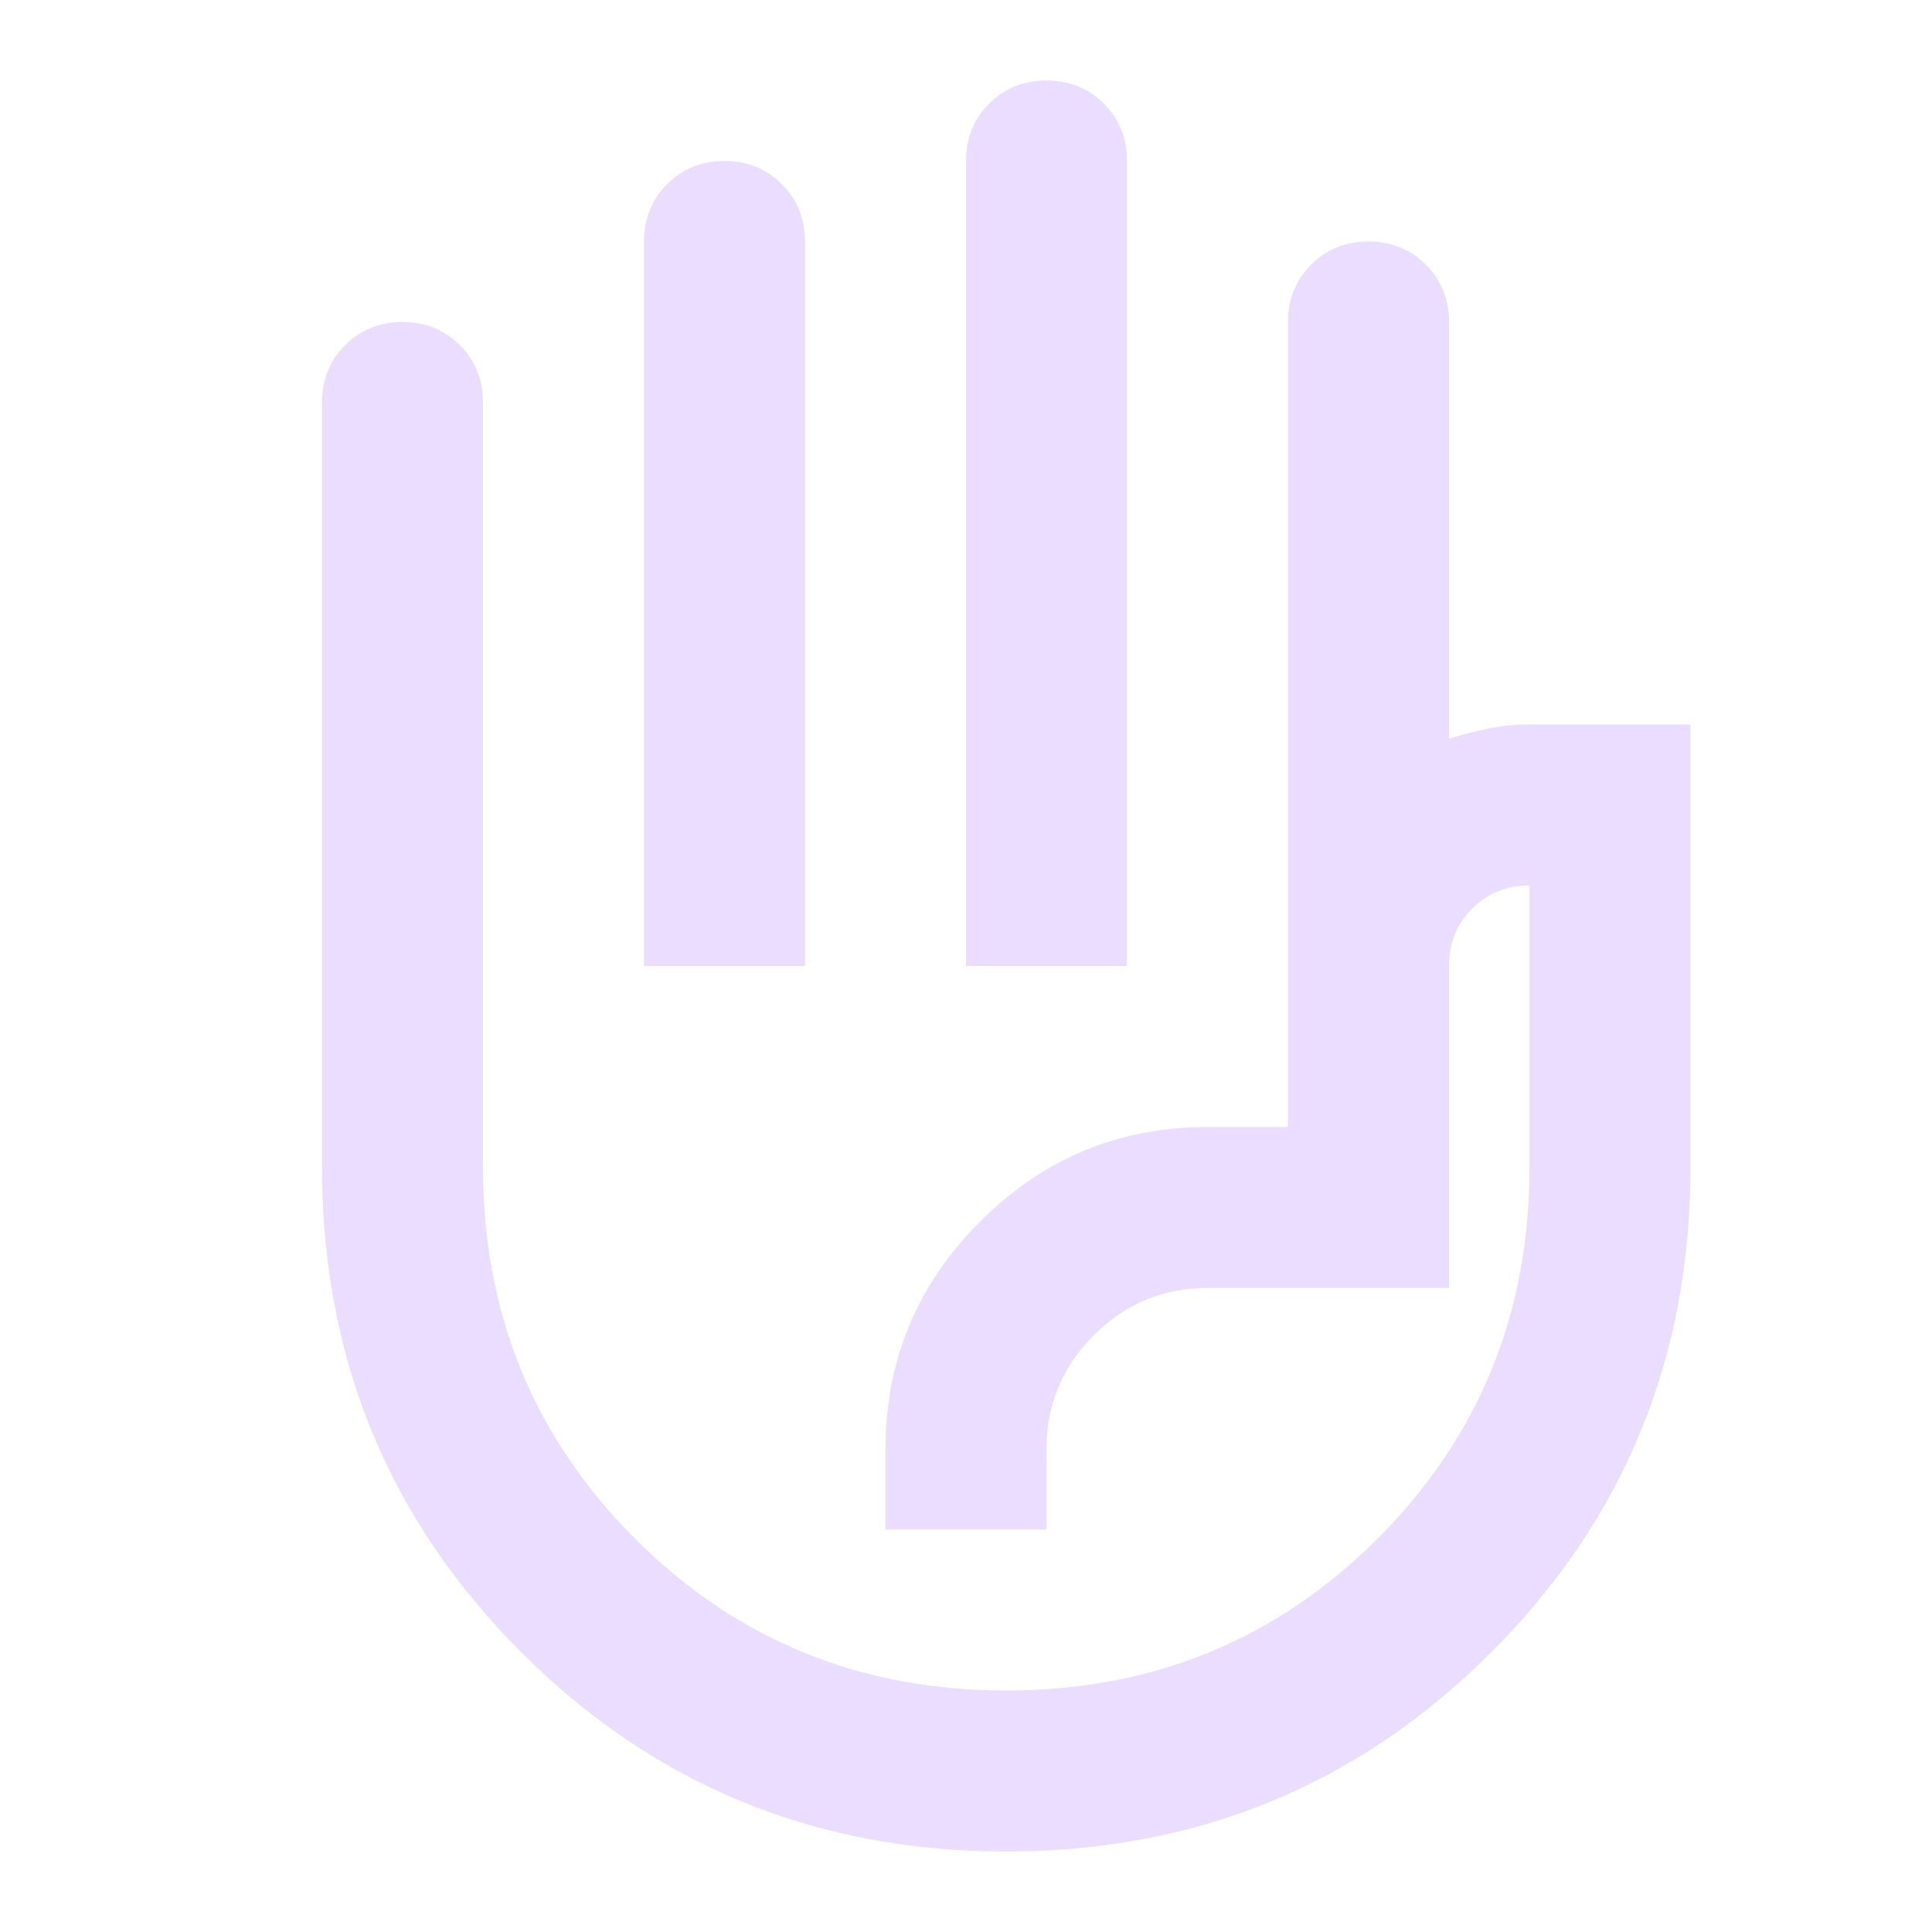
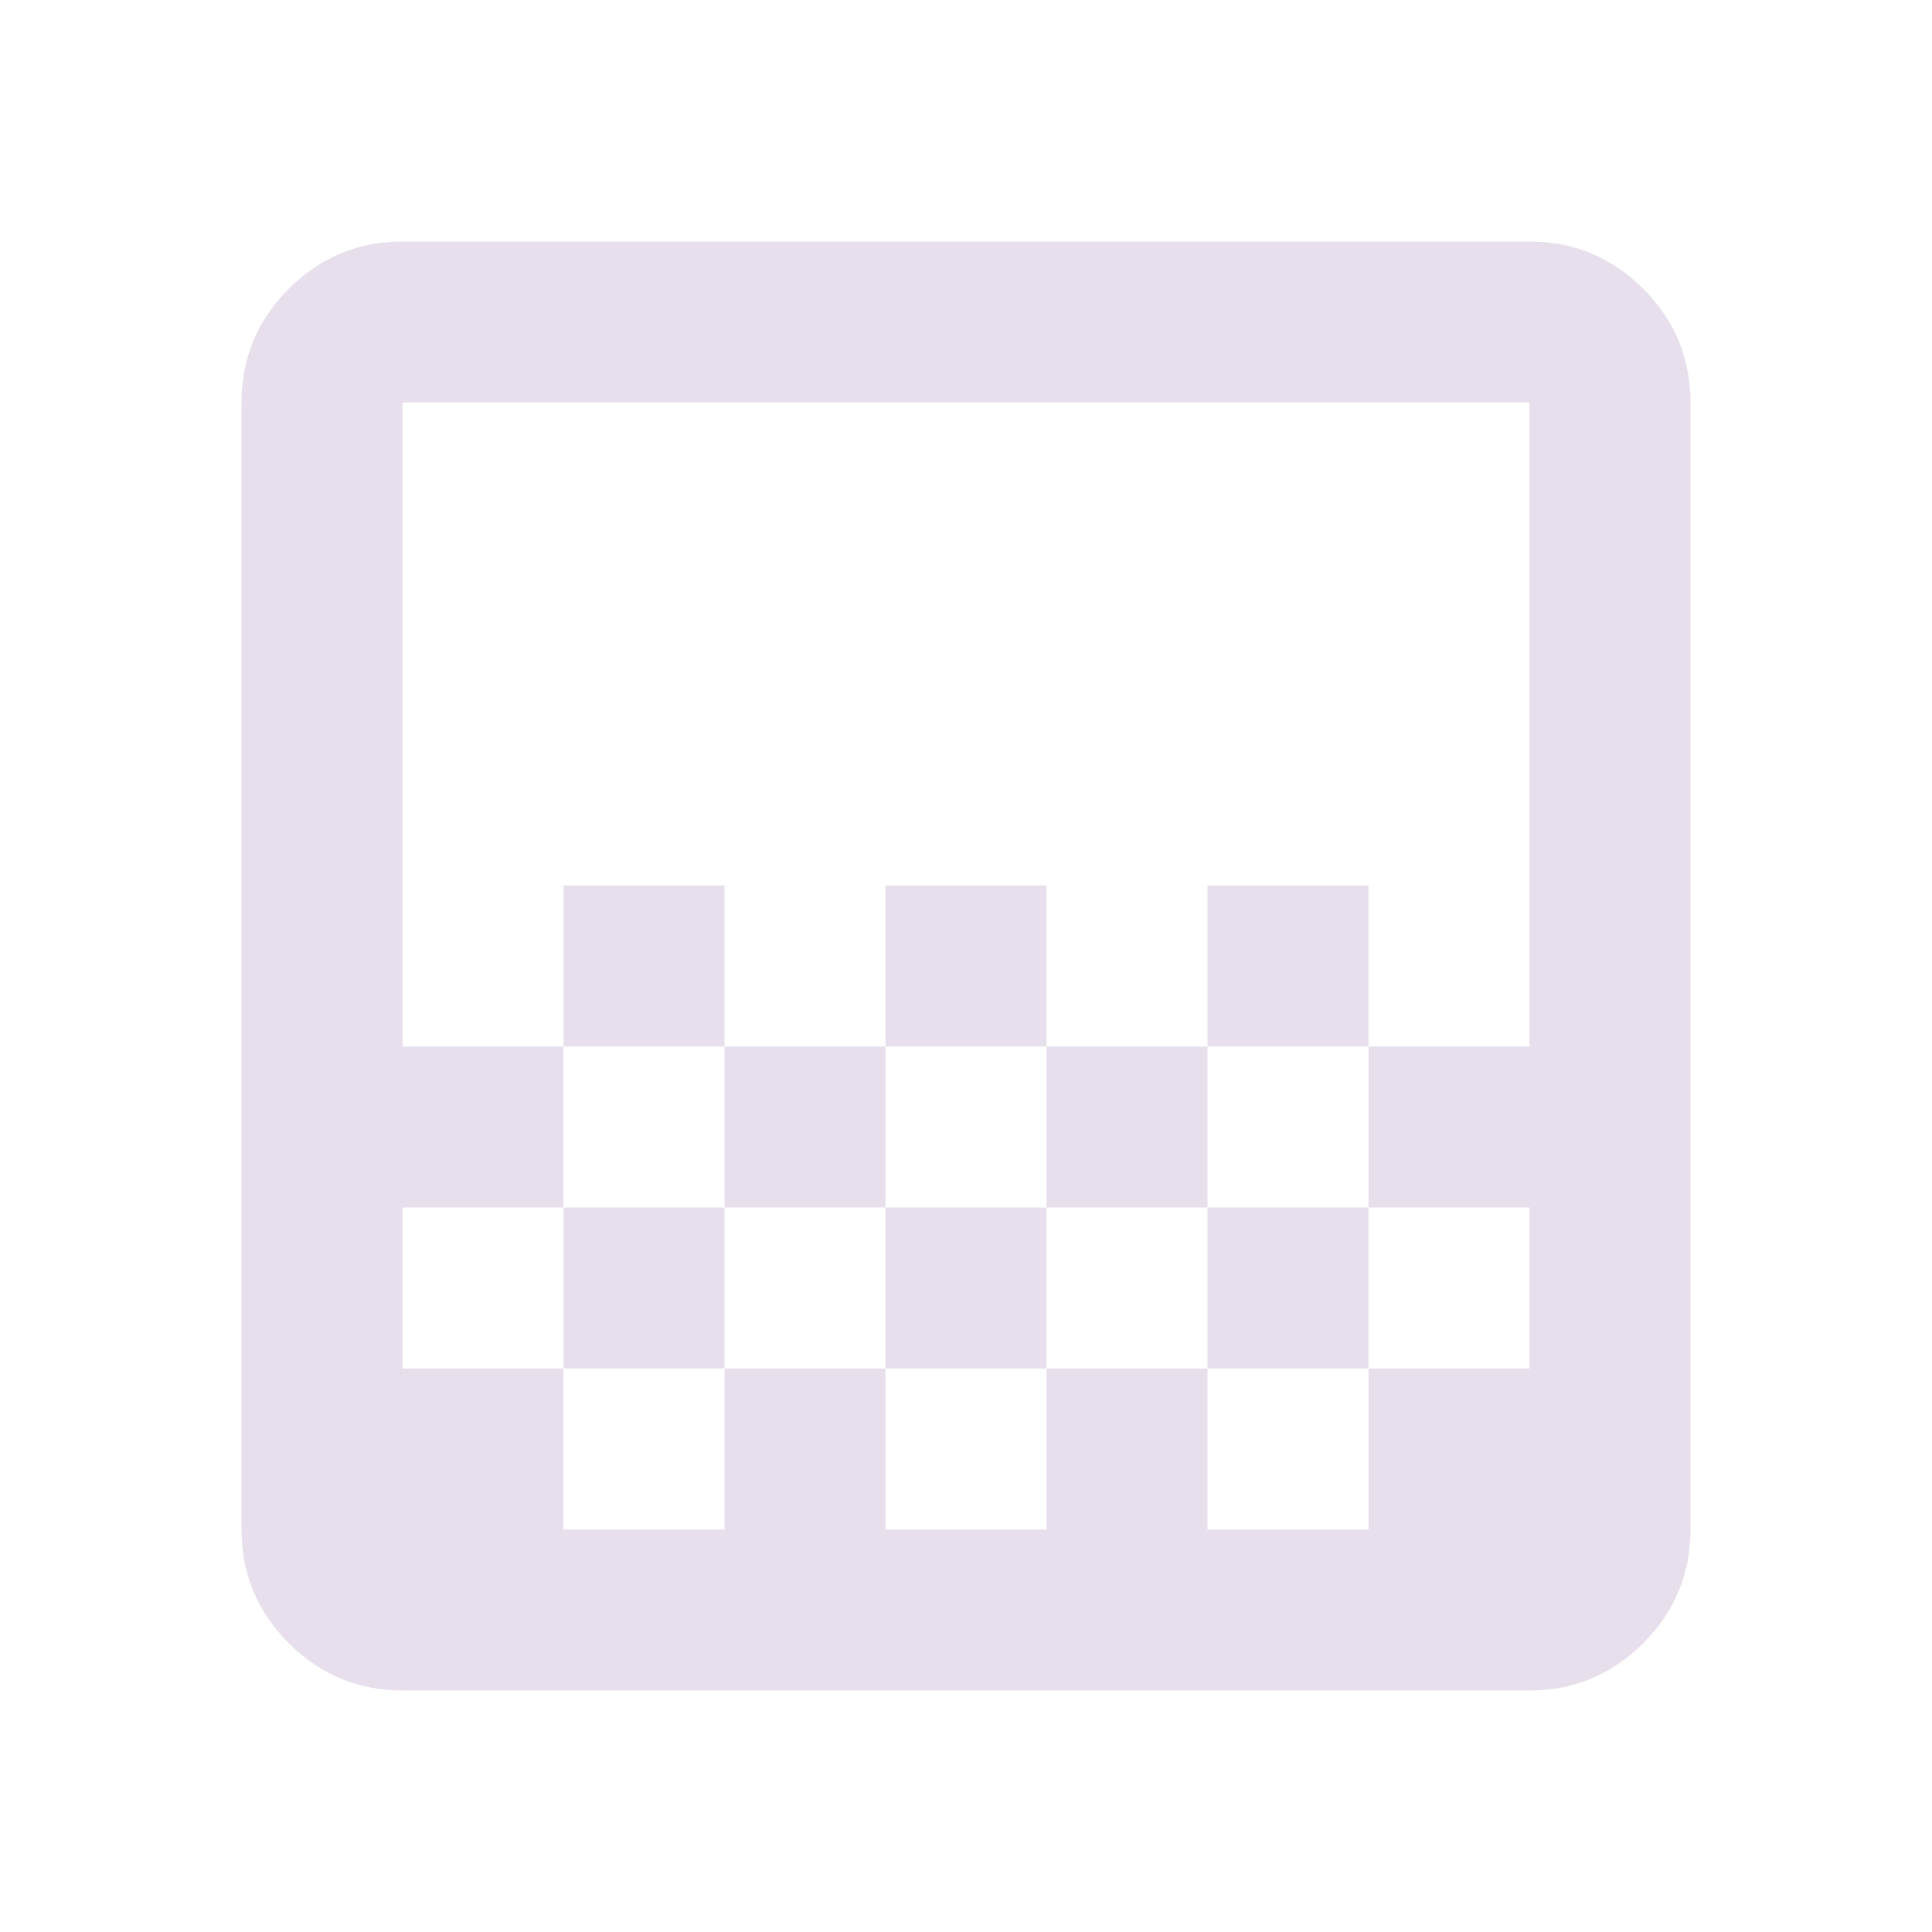
<svg xmlns="http://www.w3.org/2000/svg" preserveAspectRatio="none" overflow="visible" style="display: block;" width="24" height="24" viewBox="0 0 24 24" fill="none">
-   <g id="Icon">
-     <path id="icon" d="M12 12V2C12 1.717 12.096 1.479 12.287 1.288C12.479 1.096 12.717 1 13 1C13.283 1 13.521 1.096 13.713 1.288C13.904 1.479 14 1.717 14 2V12H12ZM8 12V3C8 2.717 8.096 2.479 8.287 2.288C8.479 2.096 8.717 2 9 2C9.283 2 9.521 2.096 9.713 2.288C9.904 2.479 10 2.717 10 3V12H8ZM12.5 23C10.133 23 8.125 22.175 6.475 20.525C4.825 18.875 4 16.867 4 14.5V5C4 4.717 4.096 4.479 4.287 4.287C4.479 4.096 4.717 4 5 4C5.283 4 5.521 4.096 5.713 4.287C5.904 4.479 6 4.717 6 5V14.5C6 16.317 6.629 17.854 7.888 19.113C9.146 20.371 10.683 21 12.5 21C14.317 21 15.854 20.371 17.113 19.113C18.371 17.854 19 16.317 19 14.5V11C18.717 11 18.479 11.096 18.288 11.287C18.096 11.479 18 11.717 18 12V16H15C14.45 16 13.979 16.196 13.588 16.587C13.196 16.979 13 17.45 13 18V19H11V18C11 16.9 11.392 15.958 12.175 15.175C12.958 14.392 13.9 14 15 14H16V4C16 3.717 16.096 3.479 16.288 3.288C16.479 3.096 16.717 3 17 3C17.283 3 17.521 3.096 17.712 3.288C17.904 3.479 18 3.717 18 4V9.175C18.167 9.125 18.329 9.083 18.488 9.05C18.646 9.017 18.817 9 19 9H21V14.5C21 16.867 20.175 18.875 18.525 20.525C16.875 22.175 14.867 23 12.5 23Z" fill="#EADDFF" />
+   <g id="gradient_24dp_1F1F1F_FILL0_wght400_GRAD0_opsz24 1">
+     <path id="Vector" d="M11 13V11H13V13H11ZM9 15V13H11V15H9ZM13 15V13H15V15H13ZM15 13V11H17V13H15ZM7 13V11H9V13H7ZM5 21C4.45 21 3.979 20.804 3.587 20.413C3.196 20.021 3 19.55 3 19V5C3 4.45 3.196 3.979 3.587 3.587C3.979 3.196 4.45 3 5 3H19C19.55 3 20.021 3.196 20.413 3.587C20.804 3.979 21 4.45 21 5V19C21 19.55 20.804 20.021 20.413 20.413C20.021 20.804 19.55 21 19 21H5ZM7 19H9V17H7V19ZM11 19H13V17H11V19ZM5 17H7V15H9V17H11V15H13V17H15V15H17V17H19V15H17V13H19V5H5V13H7V15H5V17ZM15 17V19H17V17H15Z" fill="#E7E0EC" />
  </g>
</svg>
